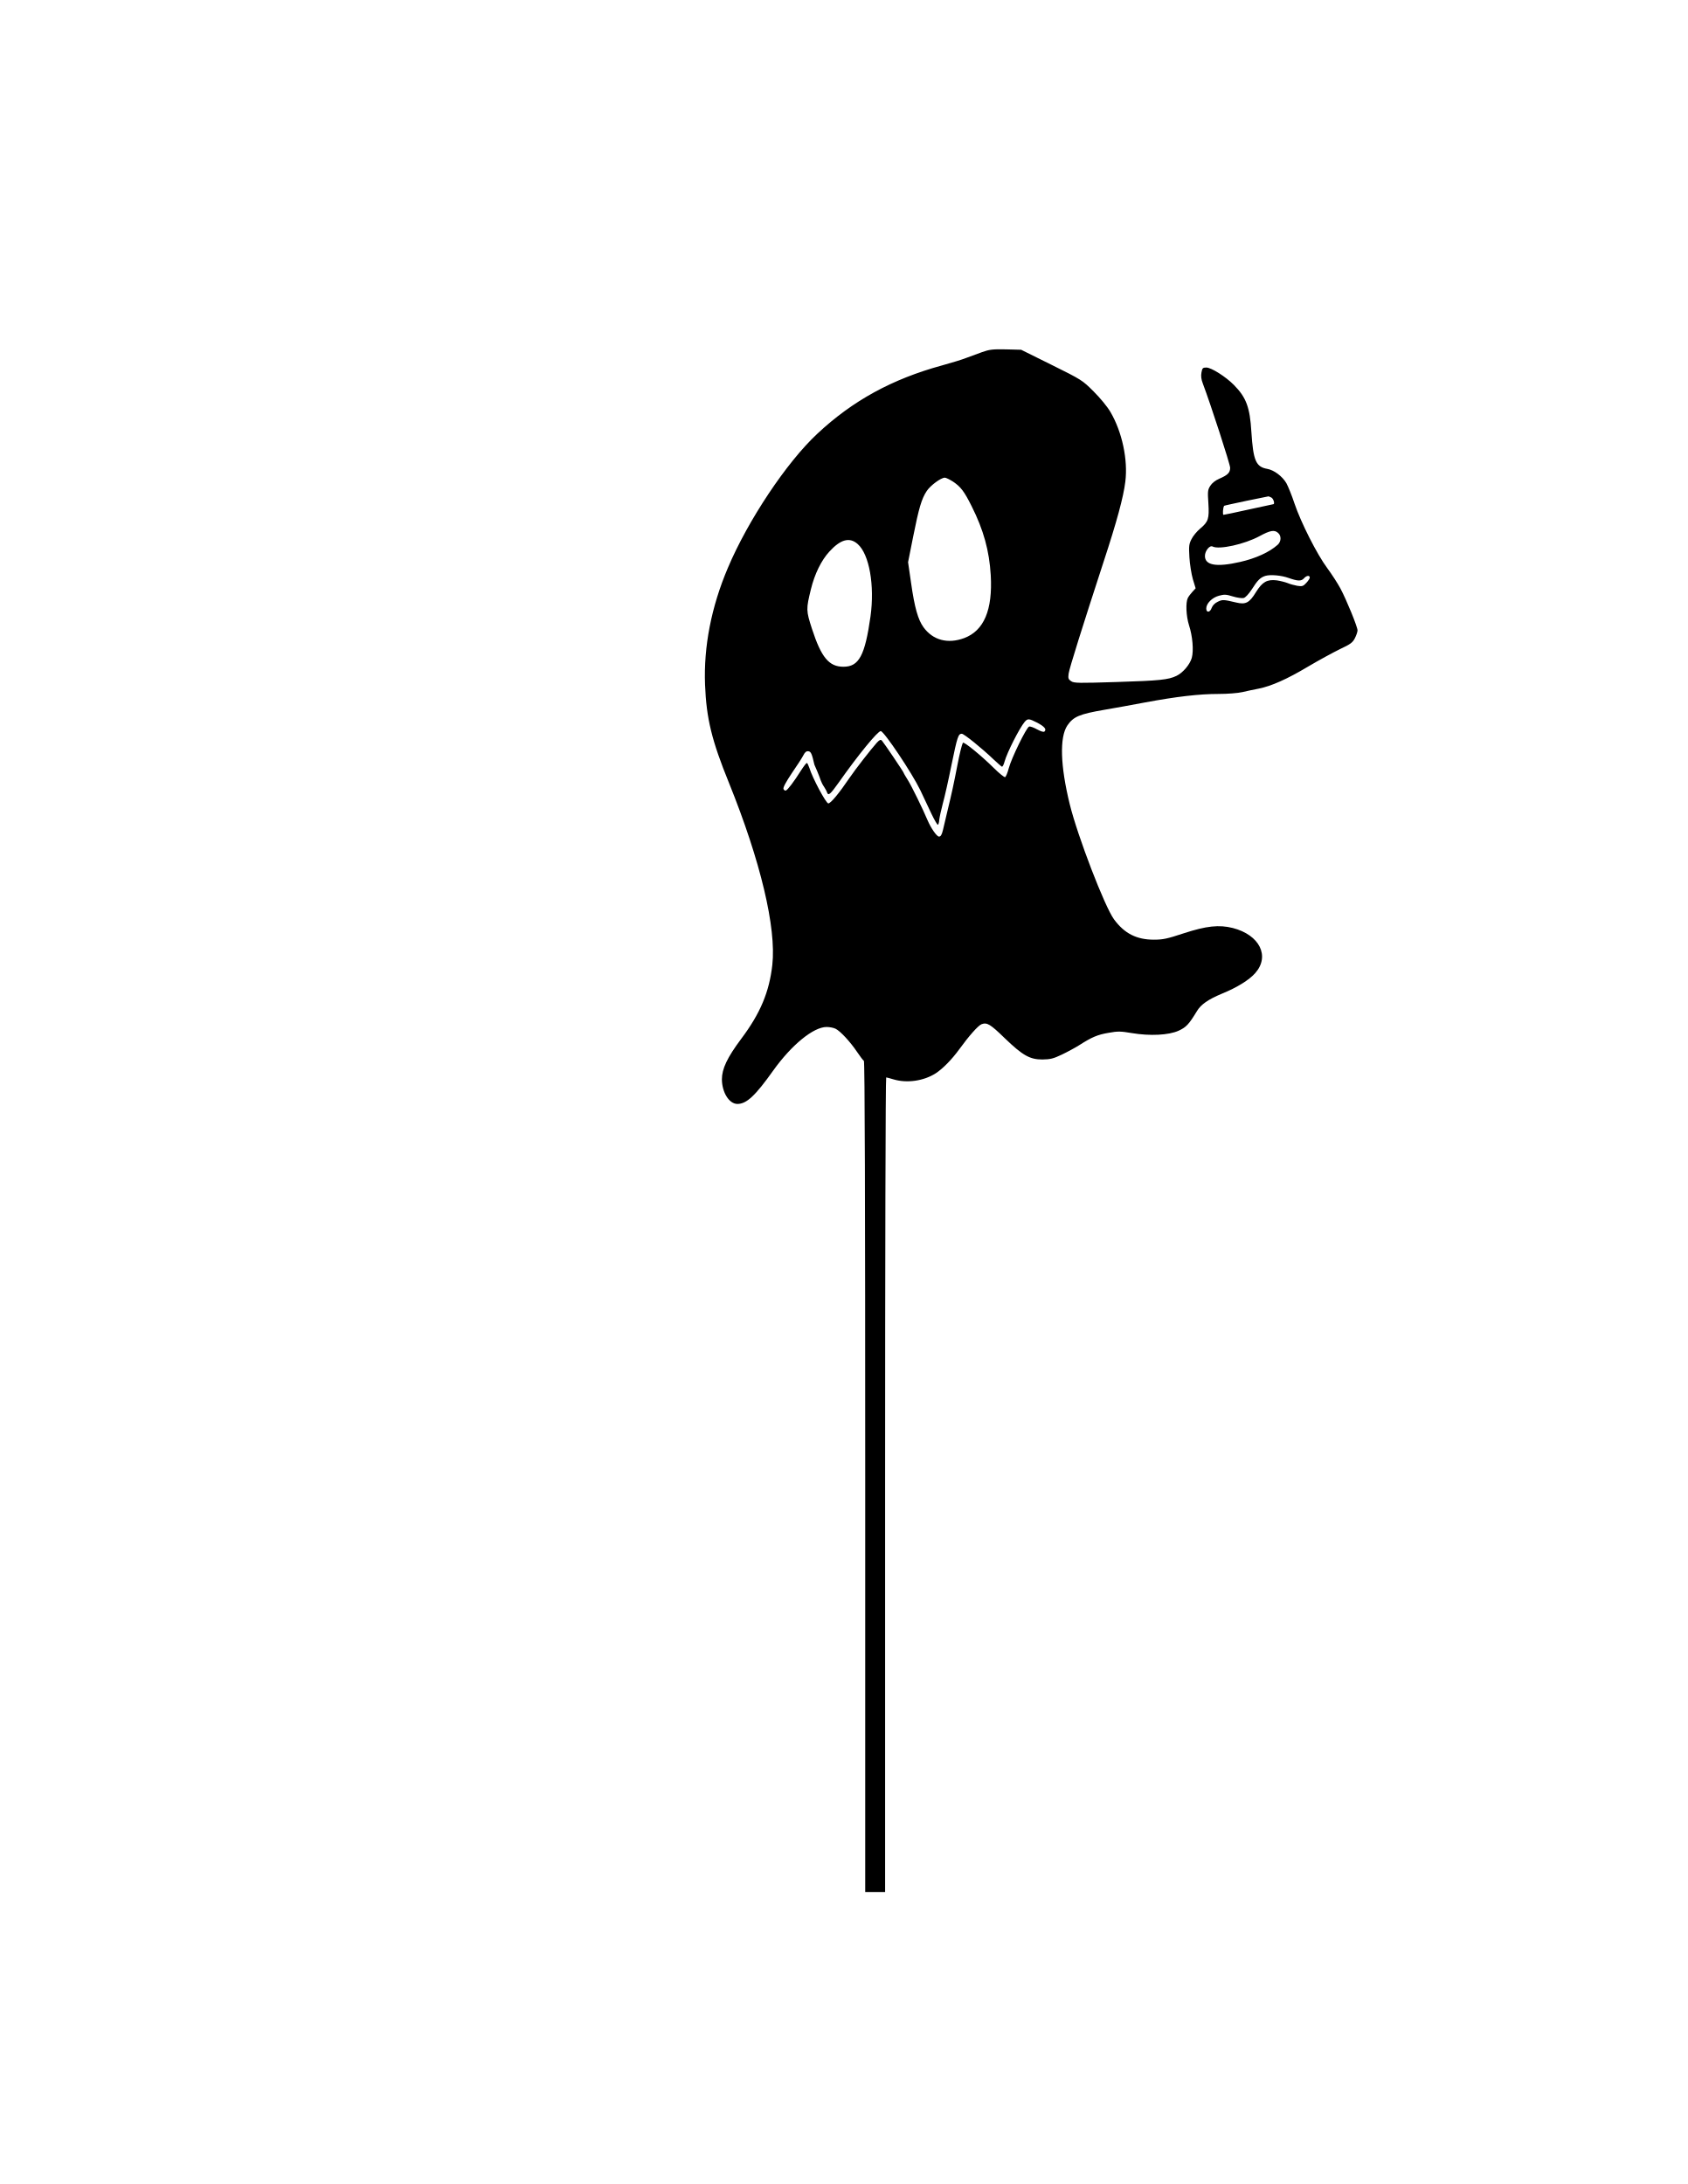
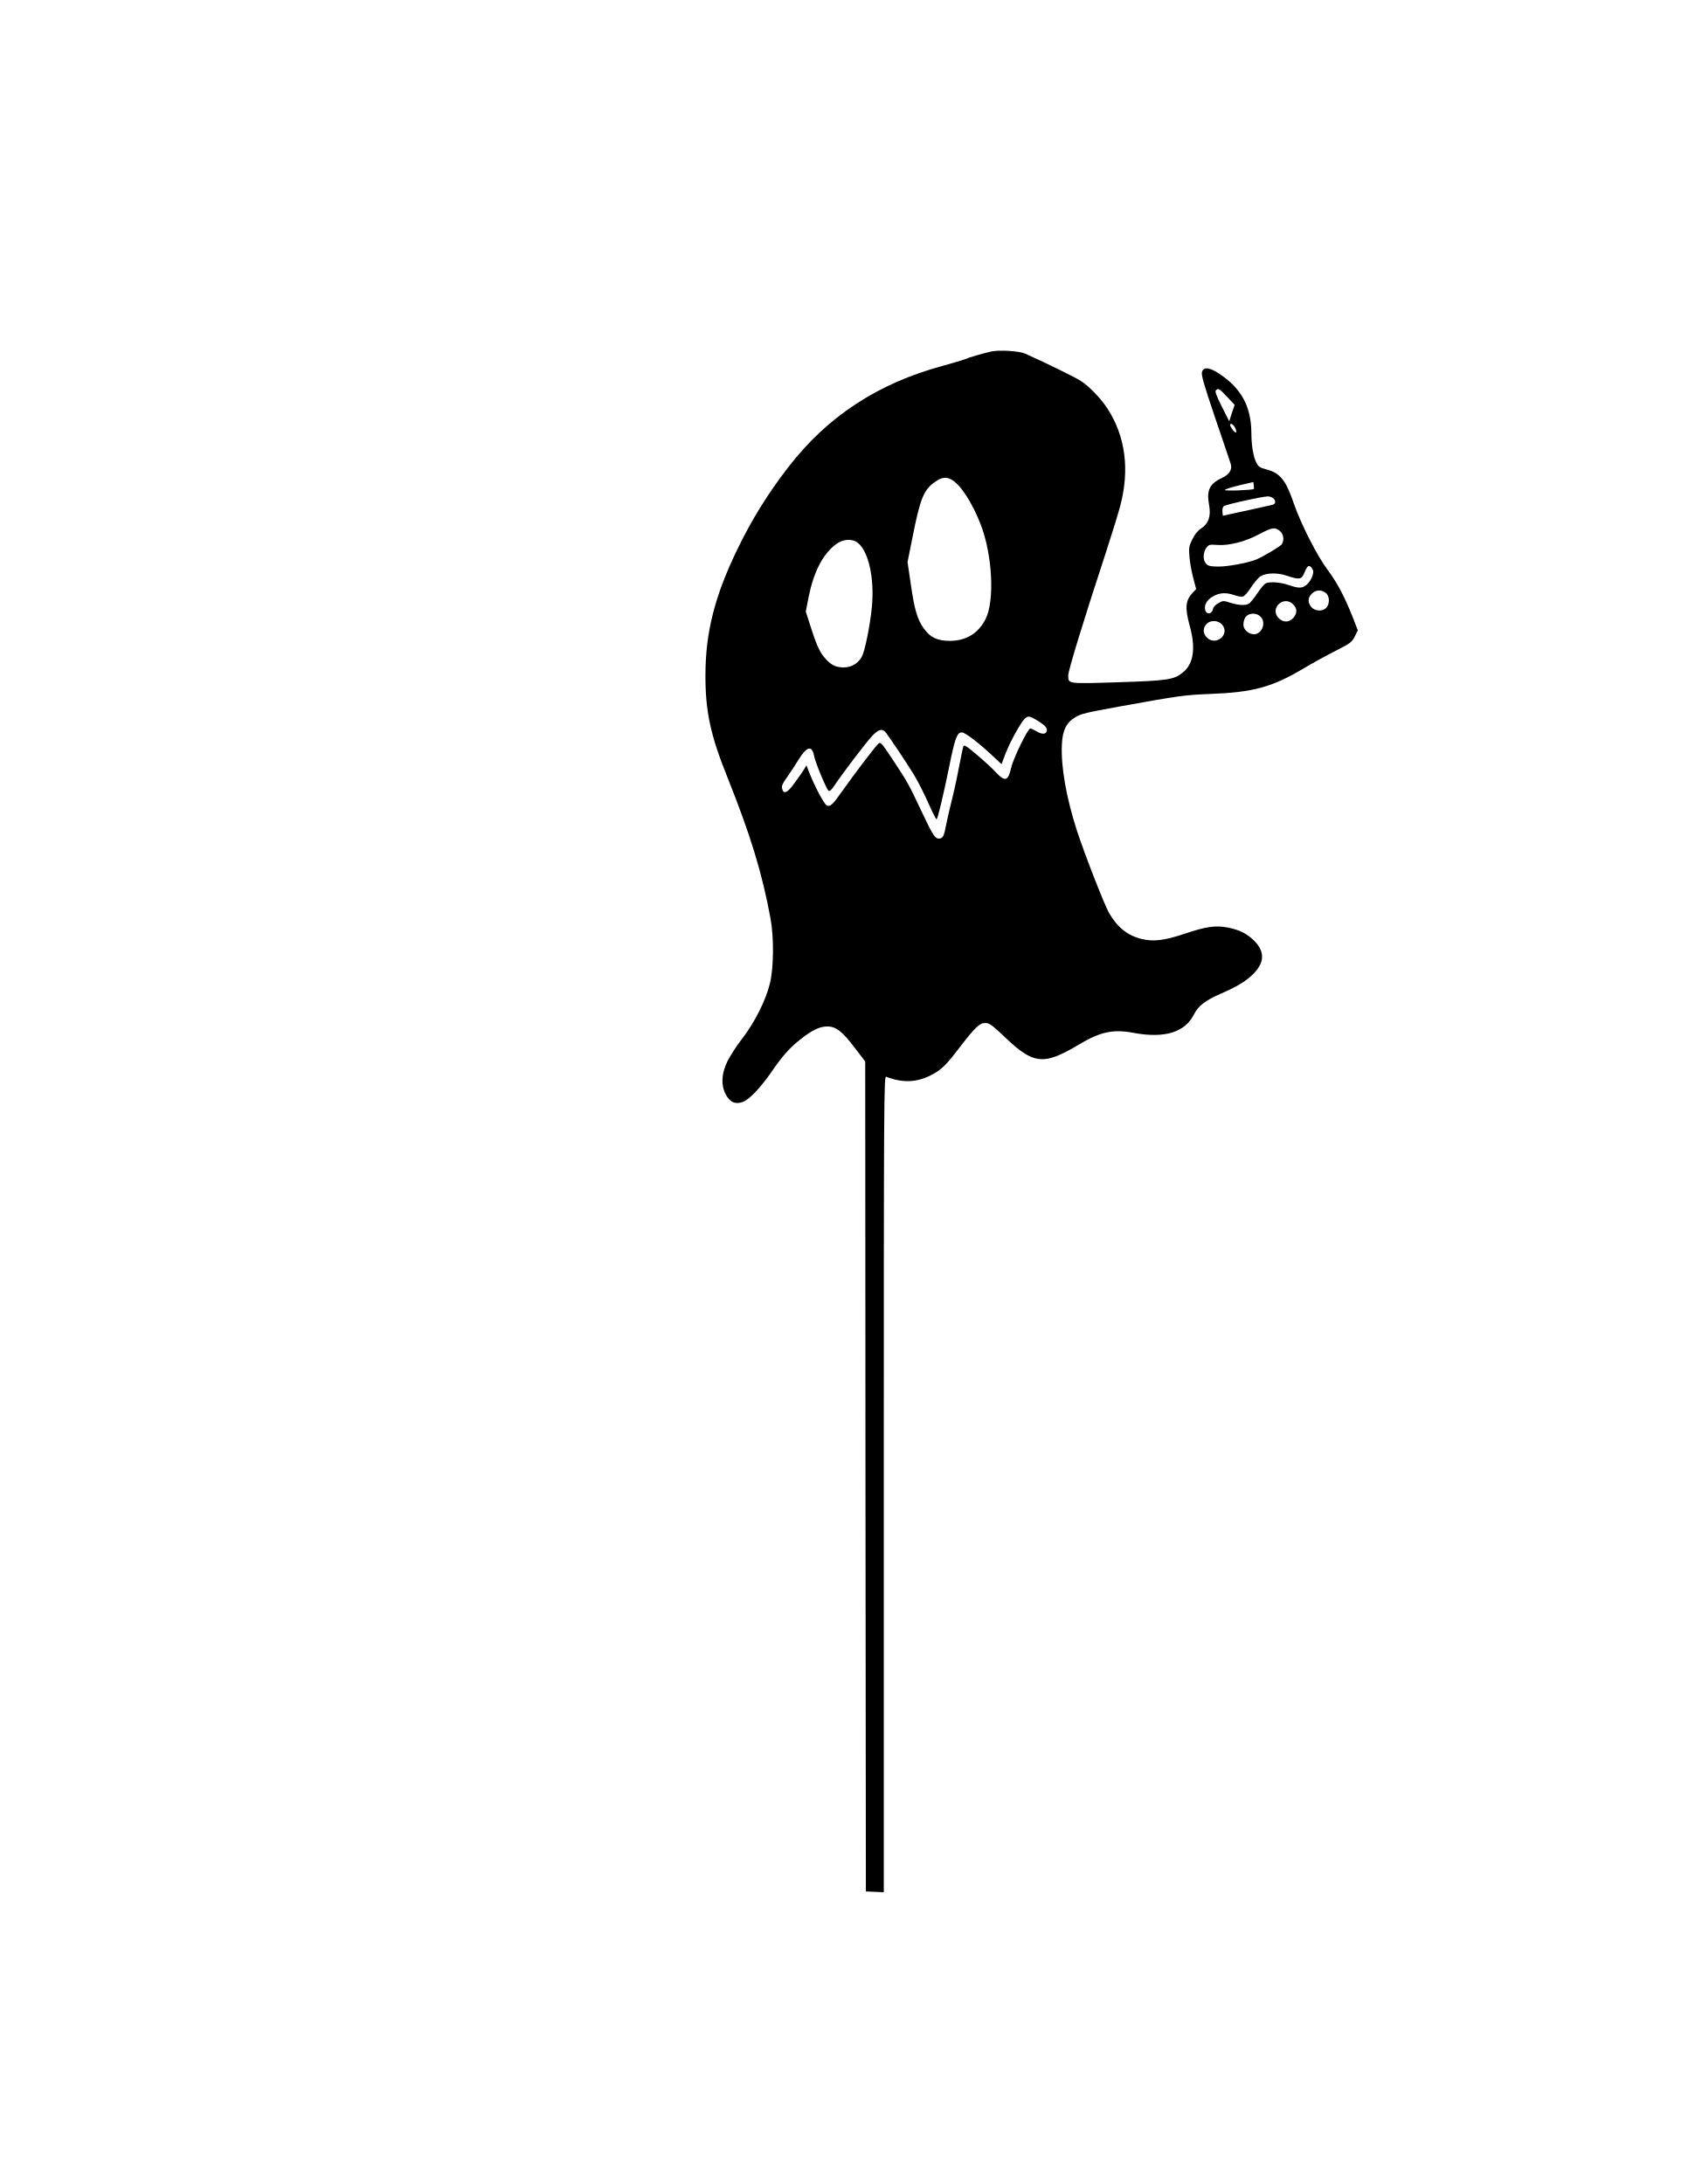
<svg xmlns="http://www.w3.org/2000/svg" version="1.0" width="1272pt" height="1646pt" viewBox="0 0 1272 1646" preserveAspectRatio="xMidYMid meet">
  <g transform="translate(0,1646) scale(0.1,-0.1)" fill="#000000" stroke="none">
-     <path d="M7400 13806 c-36 -13 -90 -33 -120 -44 -30 -12 -112 -37 -181 -56 -377 -103 -674 -266 -940 -515 -231 -215 -523 -653 -674 -1011 -125 -294 -183 -594 -172 -880 10 -255 50 -420 181 -742 237 -587 357 -1090 326 -1370 -23 -204 -90 -365 -235 -558 -105 -141 -145 -225 -145 -305 1 -99 55 -185 117 -185 69 0 135 62 270 252 138 193 303 328 402 328 23 0 54 -6 69 -14 36 -19 108 -96 160 -173 23 -34 46 -65 52 -68 7 -4 10 -1050 10 -3136 l0 -3129 75 0 75 0 0 3070 c0 1689 3 3070 8 3070 4 0 29 -7 56 -15 100 -30 226 -12 316 45 54 35 122 104 178 181 74 102 143 180 169 190 41 15 65 1 175 -106 135 -130 189 -160 283 -160 60 1 82 6 147 37 42 20 101 52 131 71 94 60 137 79 221 93 71 13 91 12 175 -2 137 -23 278 -16 353 18 57 26 78 49 138 148 30 50 85 88 188 131 115 47 205 103 251 155 113 128 33 288 -169 340 -104 26 -198 16 -370 -40 -124 -41 -156 -48 -225 -48 -130 0 -222 47 -300 153 -70 95 -275 628 -334 869 -71 290 -77 503 -18 592 46 67 90 86 282 119 66 11 203 36 304 55 237 44 406 64 554 64 66 0 145 6 180 14 34 8 89 20 122 26 95 19 213 71 372 166 81 48 190 107 241 132 79 37 95 49 112 82 11 22 20 48 20 59 0 27 -84 232 -129 316 -21 39 -65 107 -99 153 -78 105 -199 345 -247 487 -20 61 -48 129 -61 153 -30 52 -93 99 -143 108 -87 15 -107 62 -121 279 -11 186 -39 260 -132 354 -61 62 -170 131 -207 131 -27 0 -31 -4 -37 -37 -5 -26 -2 -52 10 -83 60 -159 206 -609 206 -635 0 -37 -17 -55 -82 -83 -30 -13 -55 -33 -68 -54 -19 -30 -20 -43 -14 -131 7 -117 0 -139 -62 -191 -24 -20 -54 -56 -65 -79 -19 -37 -21 -52 -16 -137 3 -52 15 -126 26 -165 l21 -69 -24 -26 c-13 -14 -29 -35 -35 -47 -17 -34 -13 -135 9 -205 27 -82 36 -191 21 -246 -14 -50 -67 -113 -116 -136 -61 -29 -125 -36 -449 -46 -288 -9 -322 -9 -344 6 -21 14 -24 21 -19 58 6 41 104 353 263 841 100 304 150 489 164 604 21 165 -24 376 -112 526 -24 41 -77 105 -127 155 -84 84 -90 88 -316 200 l-230 114 -115 3 c-99 2 -124 -1 -180 -21z m-218 -976 c58 -39 84 -73 140 -185 90 -179 133 -336 144 -520 15 -262 -51 -418 -200 -474 -124 -46 -236 -16 -307 82 -41 57 -67 148 -93 331 l-23 159 38 191 c43 216 64 288 103 346 28 42 107 100 136 100 9 0 37 -14 62 -30z m2399 -120 c16 -9 28 -50 14 -50 -3 0 -86 -18 -185 -40 -99 -22 -184 -40 -190 -40 -8 0 -4 57 5 68 2 2 77 18 166 37 90 18 165 34 167 34 2 1 12 -4 23 -9z m51 -267 c25 -22 23 -65 -4 -89 -63 -56 -164 -102 -282 -129 -179 -41 -266 -26 -266 45 0 38 36 83 58 71 49 -25 240 17 353 78 81 44 113 50 141 24z m-3169 -83 c88 -77 129 -312 97 -545 -42 -296 -87 -380 -204 -380 -109 0 -167 70 -237 285 -45 139 -45 149 -8 300 28 114 78 217 139 283 84 92 152 111 213 57z m3248 -256 c68 -24 95 -25 115 -3 19 22 44 25 44 6 0 -7 -12 -25 -26 -40 -23 -25 -31 -28 -68 -22 -22 4 -56 13 -74 21 -18 7 -54 16 -80 20 -73 9 -109 -11 -157 -88 -50 -82 -78 -96 -149 -79 -96 23 -104 23 -139 6 -22 -10 -39 -28 -46 -46 -12 -36 -41 -39 -41 -5 0 38 44 82 95 96 40 11 54 11 105 -5 32 -10 69 -15 82 -12 14 4 38 30 61 65 44 70 65 90 103 102 38 11 120 4 175 -16z m-1894 -1091 c54 -29 71 -49 54 -66 -6 -6 -26 0 -56 16 -25 14 -52 24 -60 21 -21 -8 -133 -238 -153 -313 -9 -35 -22 -66 -28 -68 -6 -2 -45 29 -85 69 -95 94 -226 201 -233 190 -7 -12 -25 -83 -41 -167 -28 -145 -42 -210 -76 -350 -12 -49 -27 -112 -33 -140 -9 -37 -17 -50 -30 -50 -17 0 -61 64 -87 125 -34 81 -118 253 -146 298 -18 29 -33 54 -33 57 0 6 -150 228 -164 243 -10 10 -17 7 -38 -15 -44 -49 -161 -199 -208 -268 -75 -111 -140 -190 -158 -190 -17 0 -119 190 -143 268 -7 20 -15 37 -19 37 -4 0 -24 -26 -44 -57 -54 -86 -100 -146 -114 -151 -7 -2 -15 4 -18 12 -4 11 19 53 63 119 39 56 78 117 87 135 12 24 23 32 38 30 19 -3 26 -17 45 -101 1 -4 11 -27 22 -51 10 -24 22 -55 26 -68 4 -12 15 -34 25 -48 9 -14 20 -33 23 -44 10 -25 25 -11 85 73 150 213 296 391 319 391 24 0 236 -316 298 -445 23 -49 61 -130 84 -178 23 -48 45 -86 49 -83 4 2 9 19 10 38 2 18 14 74 27 123 14 50 43 179 65 289 44 213 51 236 78 236 17 -1 148 -106 241 -195 29 -27 56 -51 61 -53 5 -2 14 15 20 38 19 69 112 252 152 300 23 26 32 25 95 -7z" />
+     <path d="M7470 13811 c-76 -18 -163 -43 -195 -57 -19 -8 -94 -30 -167 -50 -492 -133 -871 -381 -1167 -764 -153 -198 -277 -397 -385 -621 -170 -351 -239 -623 -240 -944 -1 -276 38 -457 166 -774 174 -435 261 -720 324 -1061 27 -145 25 -378 -5 -495 -31 -126 -114 -290 -206 -410 -43 -55 -94 -134 -114 -175 -45 -93 -49 -178 -12 -248 31 -60 74 -78 131 -56 50 20 135 111 217 230 76 112 136 179 216 242 85 67 142 95 199 96 66 1 116 -37 210 -162 l78 -102 2 -3128 3 -3127 68 -3 67 -3 0 3077 c0 2926 1 3076 18 3069 121 -47 227 -44 334 10 78 39 114 73 211 200 125 163 158 195 202 195 30 0 49 -13 150 -109 214 -204 290 -211 551 -56 165 99 261 120 415 91 234 -44 389 3 457 140 31 62 87 105 197 153 134 58 203 101 258 160 77 82 77 162 -1 240 -56 56 -116 85 -203 101 -89 17 -163 6 -315 -45 -160 -54 -243 -64 -334 -41 -105 27 -179 86 -243 196 -34 59 -184 443 -241 618 -81 250 -122 484 -114 651 5 108 34 166 102 206 45 26 72 33 336 81 449 81 484 86 680 94 324 12 468 52 703 192 67 40 176 100 242 133 112 57 122 65 144 108 l23 47 -42 108 c-61 151 -113 250 -186 348 -80 107 -200 344 -254 499 -61 179 -104 231 -210 258 -46 12 -57 20 -72 49 -23 44 -38 131 -38 223 -1 201 -75 338 -243 449 -73 48 -116 52 -129 14 -7 -22 10 -84 100 -350 61 -178 113 -333 117 -346 12 -40 -12 -79 -63 -102 -97 -45 -121 -94 -101 -204 16 -85 -3 -142 -60 -179 -26 -17 -48 -45 -66 -82 -25 -50 -27 -64 -22 -128 3 -40 15 -111 28 -159 l23 -88 -26 -27 c-55 -58 -60 -113 -23 -248 47 -168 30 -287 -50 -352 -67 -56 -115 -63 -492 -75 -381 -12 -373 -13 -373 52 0 36 113 407 281 918 44 134 94 296 111 360 72 273 39 523 -96 732 -49 75 -132 163 -198 207 -36 25 -256 133 -423 208 -45 20 -196 29 -255 16z m1779 -344 l55 -58 -21 -62 -20 -62 -56 111 c-42 85 -53 114 -44 123 17 17 27 12 86 -52z m60 -234 c6 -14 9 -28 6 -32 -8 -7 -44 39 -45 56 0 20 26 4 39 -24z m-2140 -387 c67 -35 157 -173 221 -338 89 -230 107 -578 36 -716 -55 -106 -145 -161 -267 -162 -94 0 -149 25 -197 93 -49 68 -71 142 -98 331 l-25 170 36 180 c60 303 86 368 177 428 46 31 76 35 117 14z m2279 -71 c-9 -9 -218 -17 -218 -8 0 5 48 21 108 35 l107 25 3 -24 c2 -14 2 -26 0 -28z m145 -69 c24 -18 21 -45 -5 -51 -13 -3 -102 -23 -198 -44 l-175 -38 -3 30 c-2 16 2 36 10 42 12 12 287 73 333 74 11 0 28 -6 38 -13z m51 -247 c29 -23 36 -72 14 -102 -14 -18 -144 -95 -194 -115 -63 -25 -210 -52 -280 -52 -61 0 -78 4 -94 20 -26 26 -26 83 0 120 19 26 23 27 83 23 88 -7 212 25 318 82 95 50 115 54 153 24z m-3180 -90 c82 -64 127 -271 106 -486 -15 -146 -53 -334 -77 -375 -29 -50 -77 -78 -135 -78 -57 0 -91 15 -134 62 -43 45 -67 95 -113 238 l-39 121 22 112 c39 190 106 319 204 394 54 41 123 46 166 12z m3431 -208 c8 -26 -20 -86 -51 -110 -33 -26 -58 -26 -134 0 -60 20 -130 27 -169 14 -11 -3 -40 -37 -65 -75 -25 -38 -55 -74 -65 -80 -29 -15 -77 -12 -139 7 -52 17 -55 17 -90 -2 -20 -11 -38 -29 -40 -40 -9 -52 -62 -49 -62 4 0 36 24 68 70 91 47 24 92 25 151 5 24 -9 53 -14 65 -11 12 3 39 34 62 70 23 35 54 71 68 81 43 28 129 31 201 6 92 -31 111 -29 130 17 22 53 33 65 49 51 7 -6 16 -19 19 -28z m96 -170 c29 -23 31 -81 4 -111 -28 -31 -88 -27 -114 6 -28 35 -26 69 4 99 29 30 73 33 106 6z m-246 -86 c31 -30 32 -66 2 -101 -33 -38 -81 -37 -115 1 -64 75 44 170 113 100z m-242 -97 c39 -46 5 -128 -53 -128 -41 0 -80 35 -80 71 0 17 5 39 11 50 22 42 89 46 122 7z m-290 -60 c55 -73 -53 -159 -118 -93 -31 30 -32 71 -3 102 31 33 93 29 121 -9z m-1393 -720 c59 -37 76 -57 67 -82 -9 -22 -40 -20 -79 4 -18 11 -38 20 -44 20 -18 0 -130 -229 -144 -296 -23 -102 -45 -109 -117 -33 -26 29 -90 87 -142 131 -82 69 -96 77 -102 62 -3 -11 -19 -84 -34 -164 -15 -80 -40 -194 -56 -255 -15 -60 -33 -139 -40 -175 -15 -83 -24 -100 -54 -100 -30 0 -46 26 -140 225 -87 186 -104 214 -213 378 -83 124 -86 127 -105 110 -21 -19 -188 -238 -272 -358 -71 -101 -90 -118 -115 -105 -20 11 -87 136 -130 243 l-23 59 -20 -34 c-11 -18 -43 -63 -70 -100 -53 -74 -82 -87 -93 -42 -5 20 2 38 34 82 23 32 62 92 88 134 64 104 103 114 119 30 8 -46 92 -247 108 -261 9 -7 22 4 47 42 62 92 236 321 282 370 47 50 75 58 100 30 25 -30 161 -233 216 -323 28 -47 77 -142 108 -213 31 -70 59 -125 62 -122 10 9 52 188 93 388 45 224 61 267 97 267 25 0 126 -77 238 -182 l61 -57 33 86 c36 91 119 240 147 261 24 18 33 16 93 -20z" />
  </g>
</svg>
